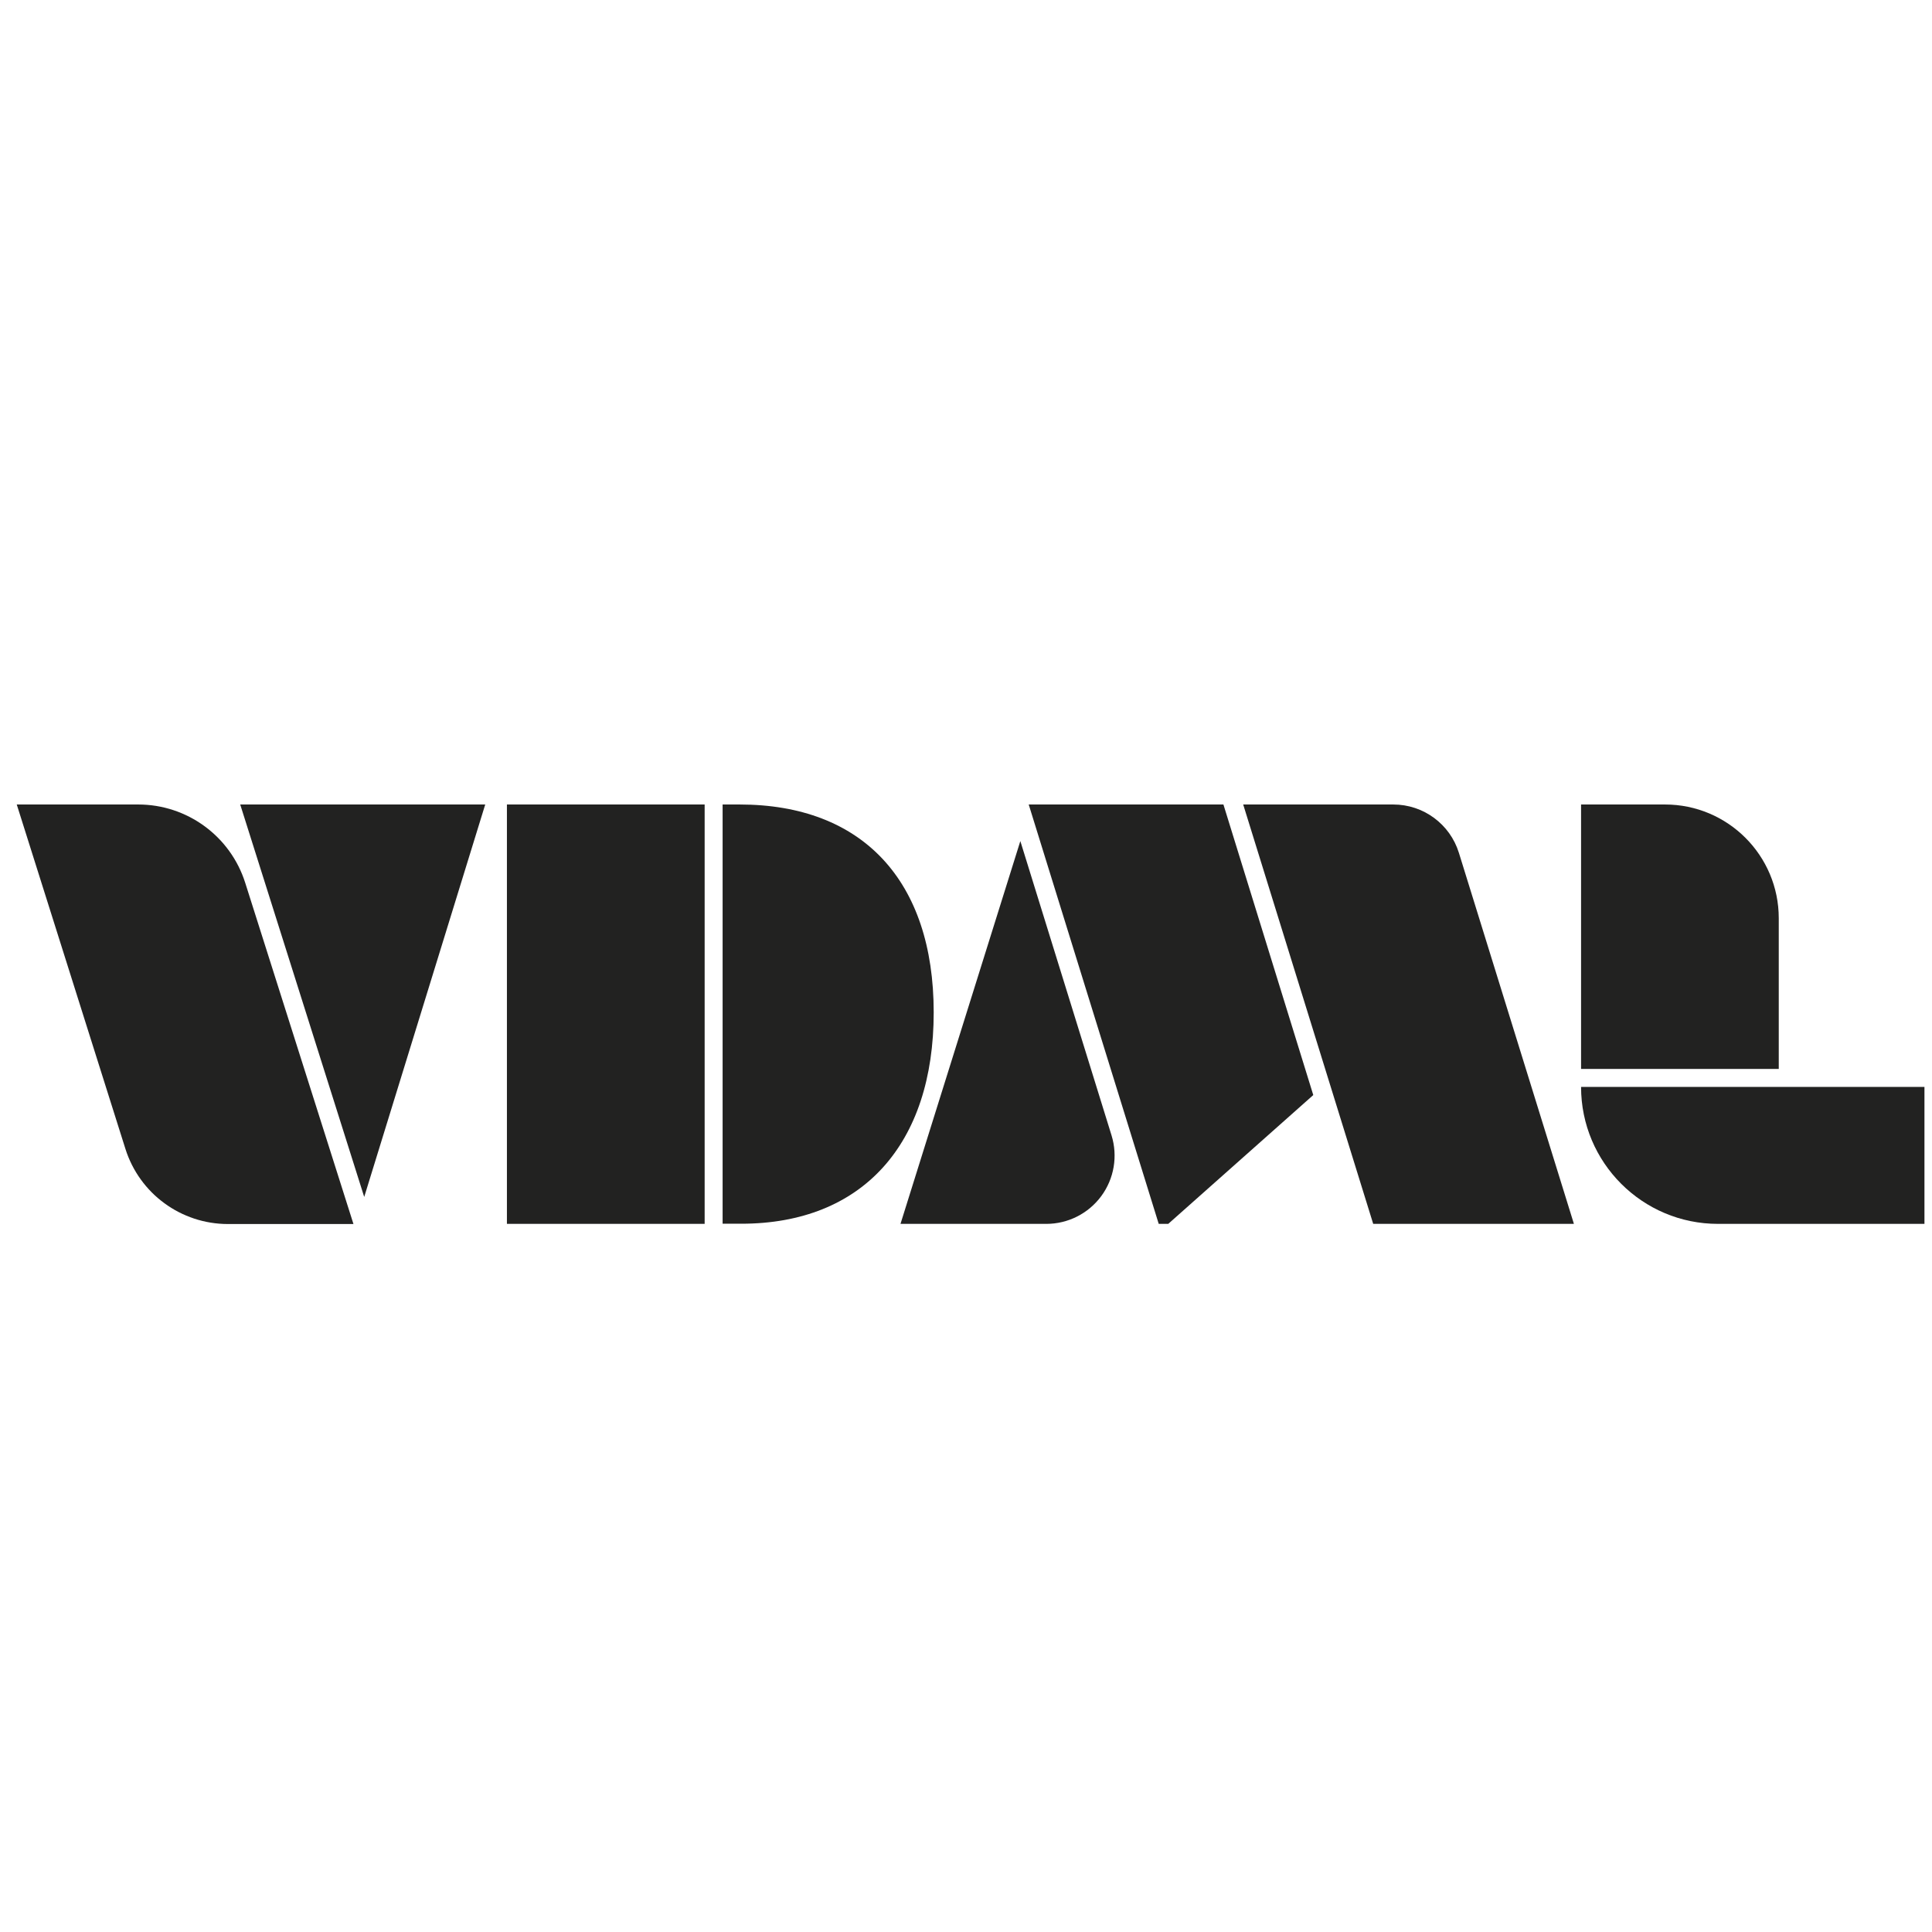
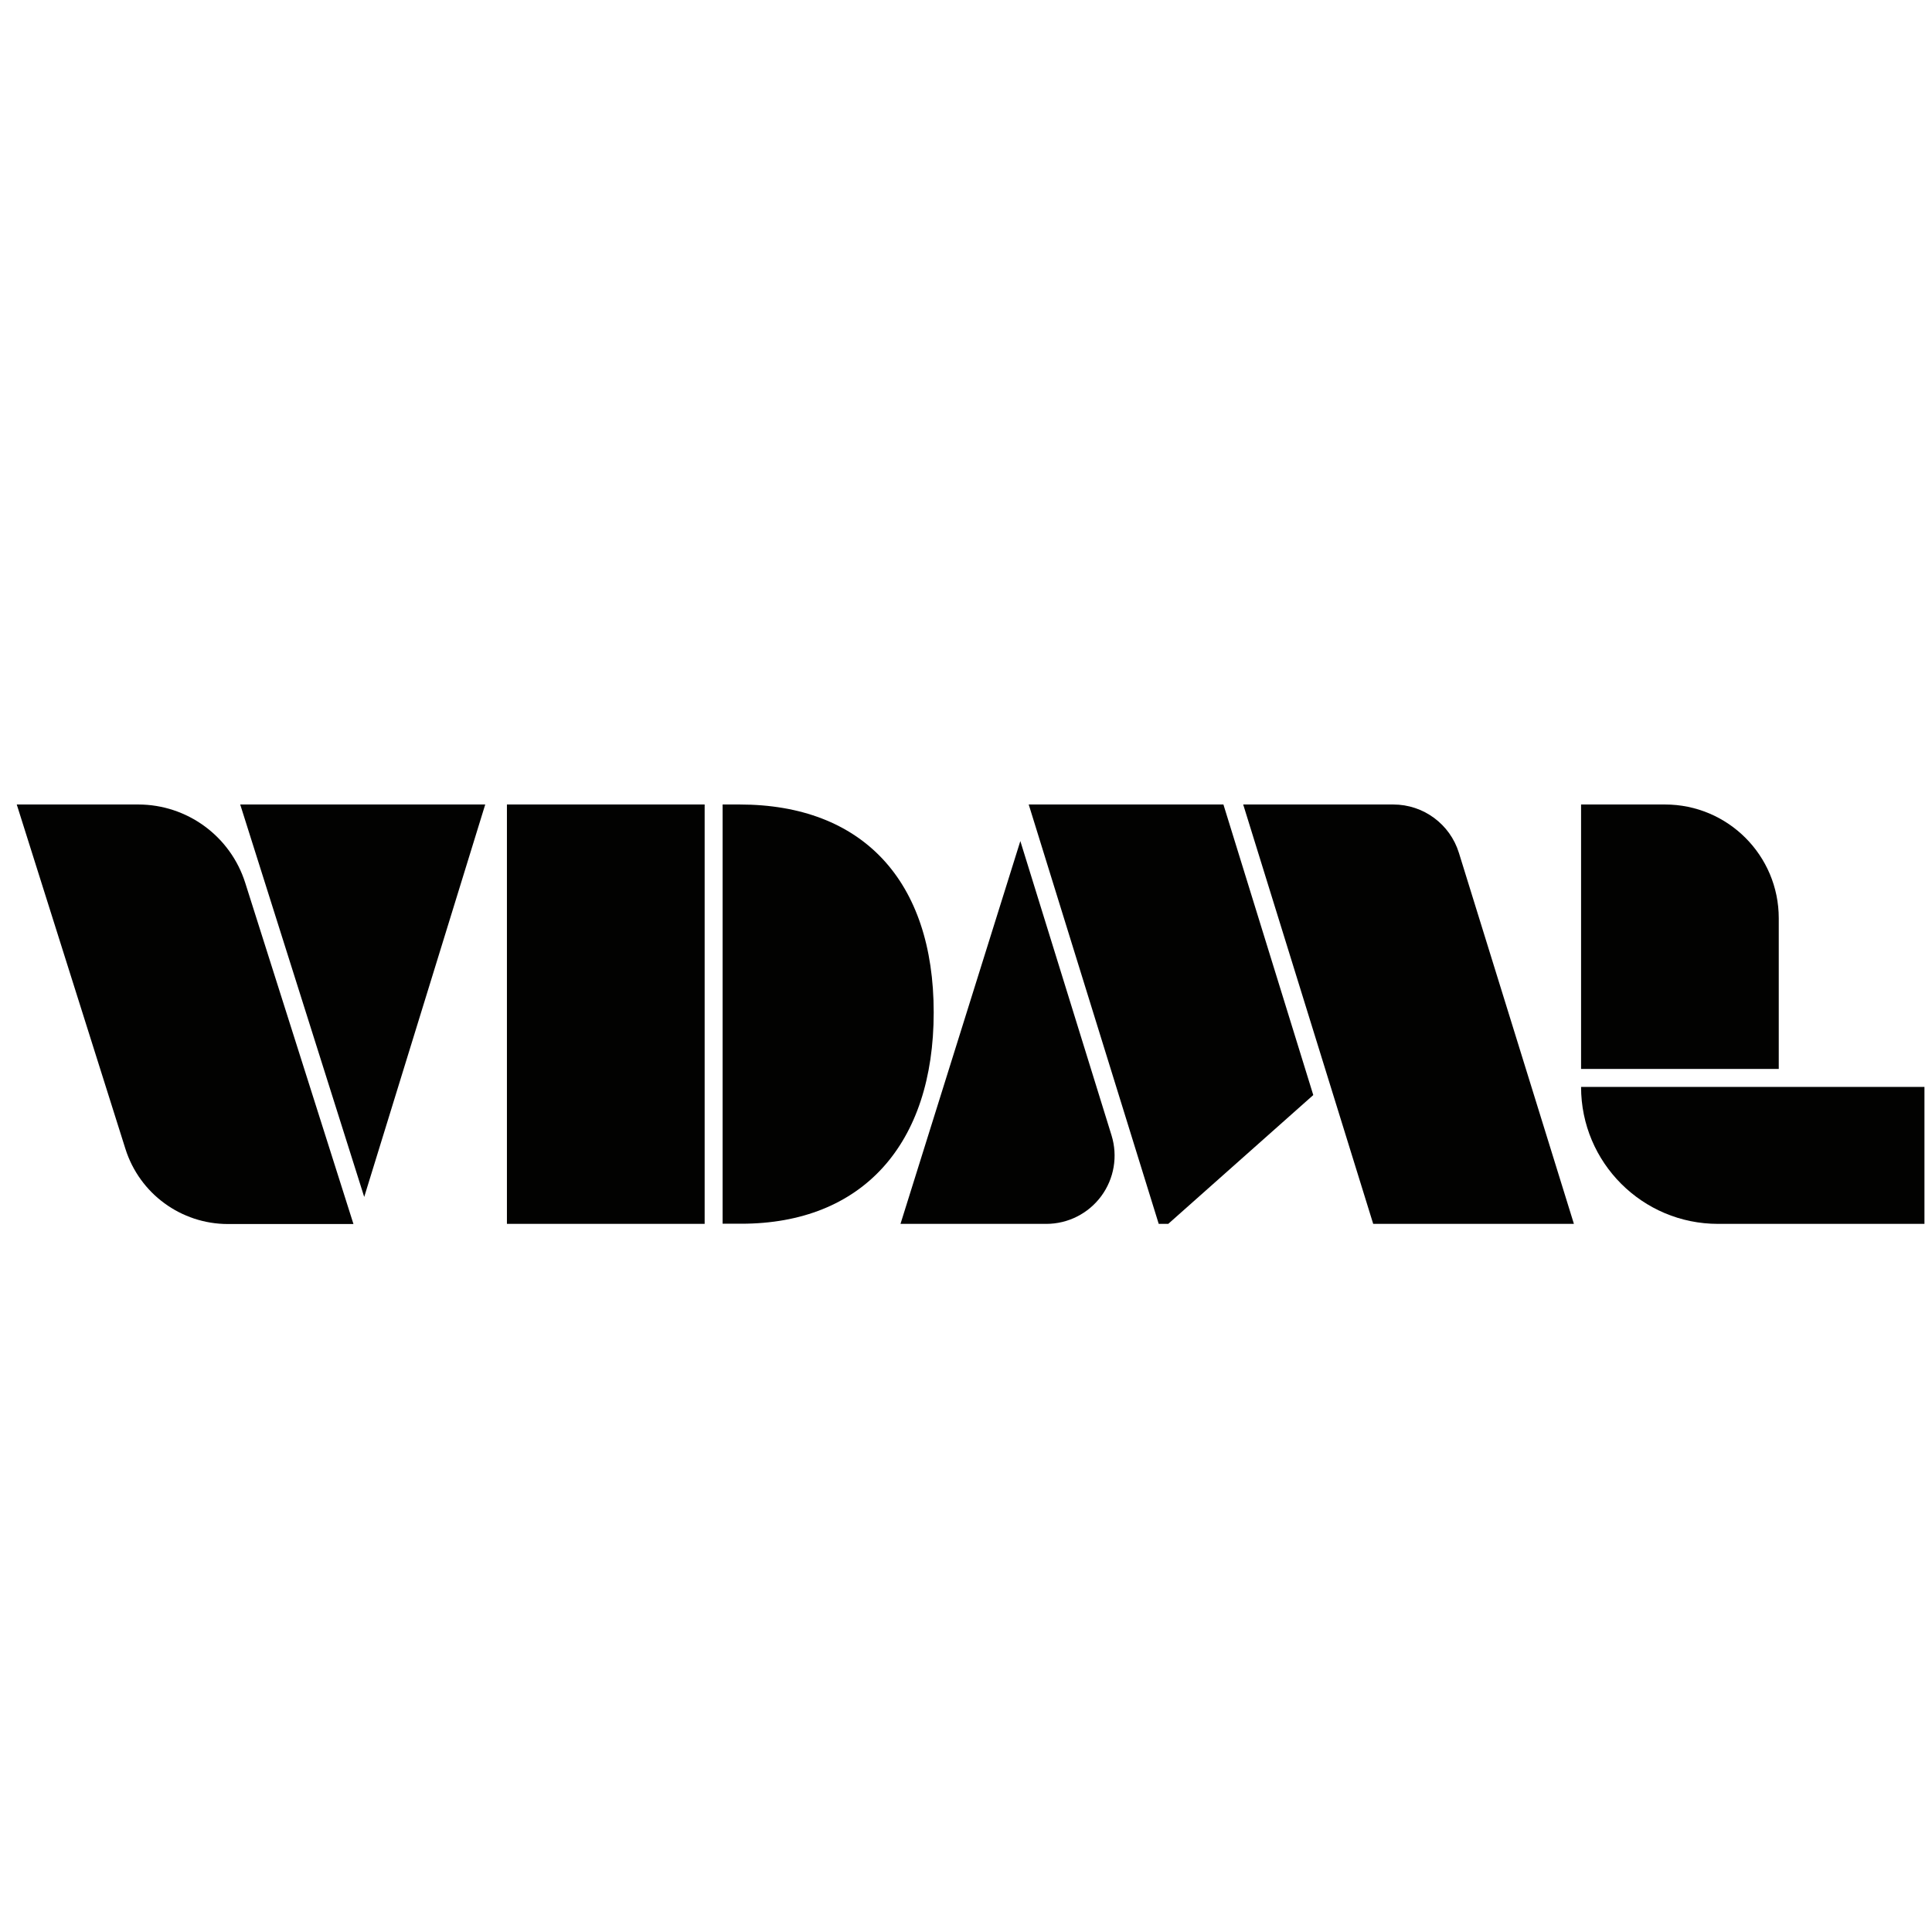
<svg xmlns="http://www.w3.org/2000/svg" id="Layer_1" data-name="Layer 1" width="512" height="512" viewBox="0 0 512 512">
  <defs>
    <clipPath id="clip-path">
      <rect x="2" y="212.98" width="508" height="118" style="fill:none" />
    </clipPath>
    <clipPath id="clip-path-3">
      <rect x="4.44" y="213.2" width="505.56" height="111.14" style="fill:none" />
    </clipPath>
  </defs>
  <g style="clip-path:url(#clip-path)">
    <g style="clip-path:url(#clip-path)">
      <g style="clip-path:url(#clip-path-3)">
-         <path d="M63.66,213.2h64.93l-32.07,104Zm-59.22,0h32.2A29.75,29.75,0,0,1,65,234l28.67,90.38H60.4a28.49,28.49,0,0,1-27.16-19.91Z" style="fill:#222221" />
-         <path d="M186.74,324.34h-52.4V213.2h52.4ZM191.5,213.2H196c32.54,0,51.44,20.17,51.44,55.1s-18.9,56-51,56H191.5Z" style="fill:#222221" />
-         <path d="M238.64,324.34,270.4,222.89l24.17,78a18.1,18.1,0,0,1-17.29,23.45ZM324.22,213.2l23.81,77-38.42,34.13h-2.54L272.62,213.2ZM386.62,226l30.48,98.33H363.91L329.46,213.2h39.78A18.2,18.2,0,0,1,386.62,226" style="fill:#222221" />
-         <path d="M419,213.2h22.24a30.15,30.15,0,0,1,30.15,30.15v39.93H419Zm0,74.85h91v36.29H455.32A36.29,36.29,0,0,1,419,288.05Z" style="fill:#222221" />
+         <path d="M63.66,213.2h64.93l-32.07,104Zm-59.22,0h32.2A29.75,29.75,0,0,1,65,234l28.67,90.38H60.4a28.49,28.49,0,0,1-27.16-19.91Z" style="fill:#020201" />
+         <path d="M186.74,324.34h-52.4V213.2h52.4ZM191.5,213.2H196c32.54,0,51.44,20.17,51.44,55.1s-18.9,56-51,56H191.5Z" style="fill:#020201" />
+         <path d="M238.64,324.34,270.4,222.89l24.17,78a18.1,18.1,0,0,1-17.29,23.45ZM324.22,213.2l23.81,77-38.42,34.13h-2.54L272.62,213.2ZM386.62,226l30.48,98.33H363.91L329.46,213.2h39.78A18.2,18.2,0,0,1,386.62,226" style="fill:#020201" />
+         <path d="M419,213.2h22.24a30.15,30.15,0,0,1,30.15,30.15v39.93H419Zm0,74.85h91v36.29H455.32A36.29,36.29,0,0,1,419,288.05Z" style="fill:#020201" />
      </g>
    </g>
  </g>
</svg>
